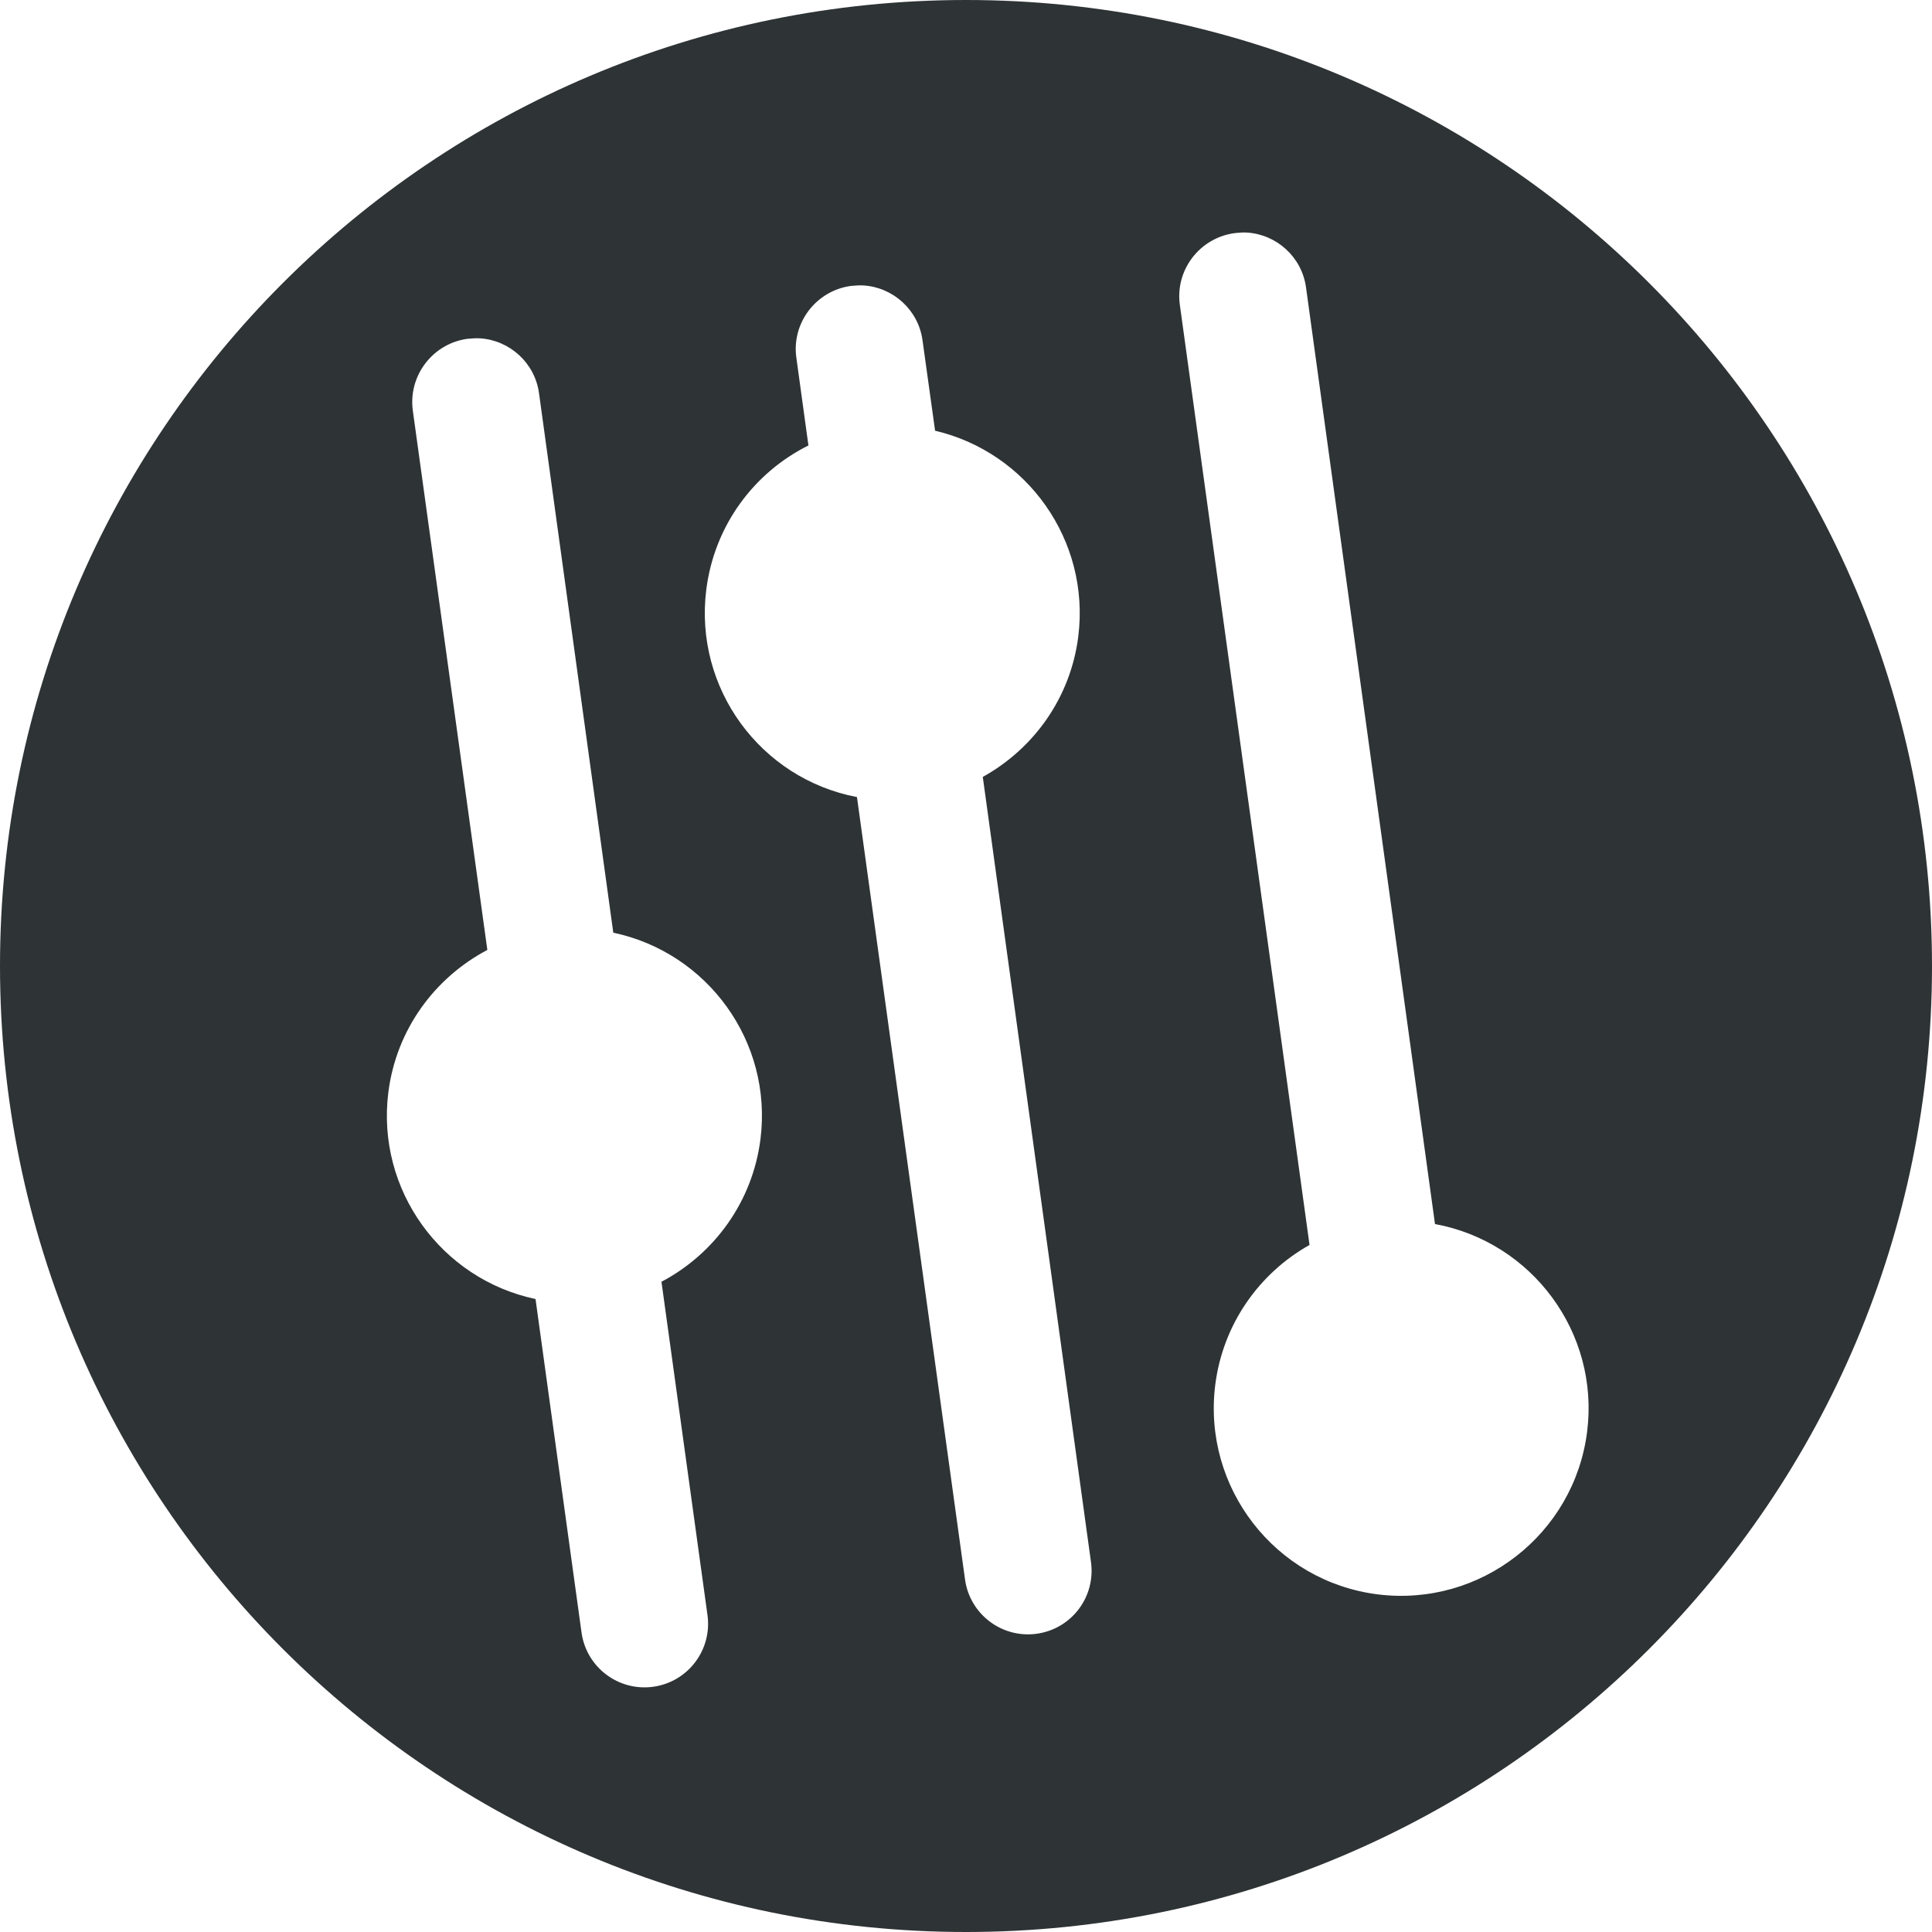
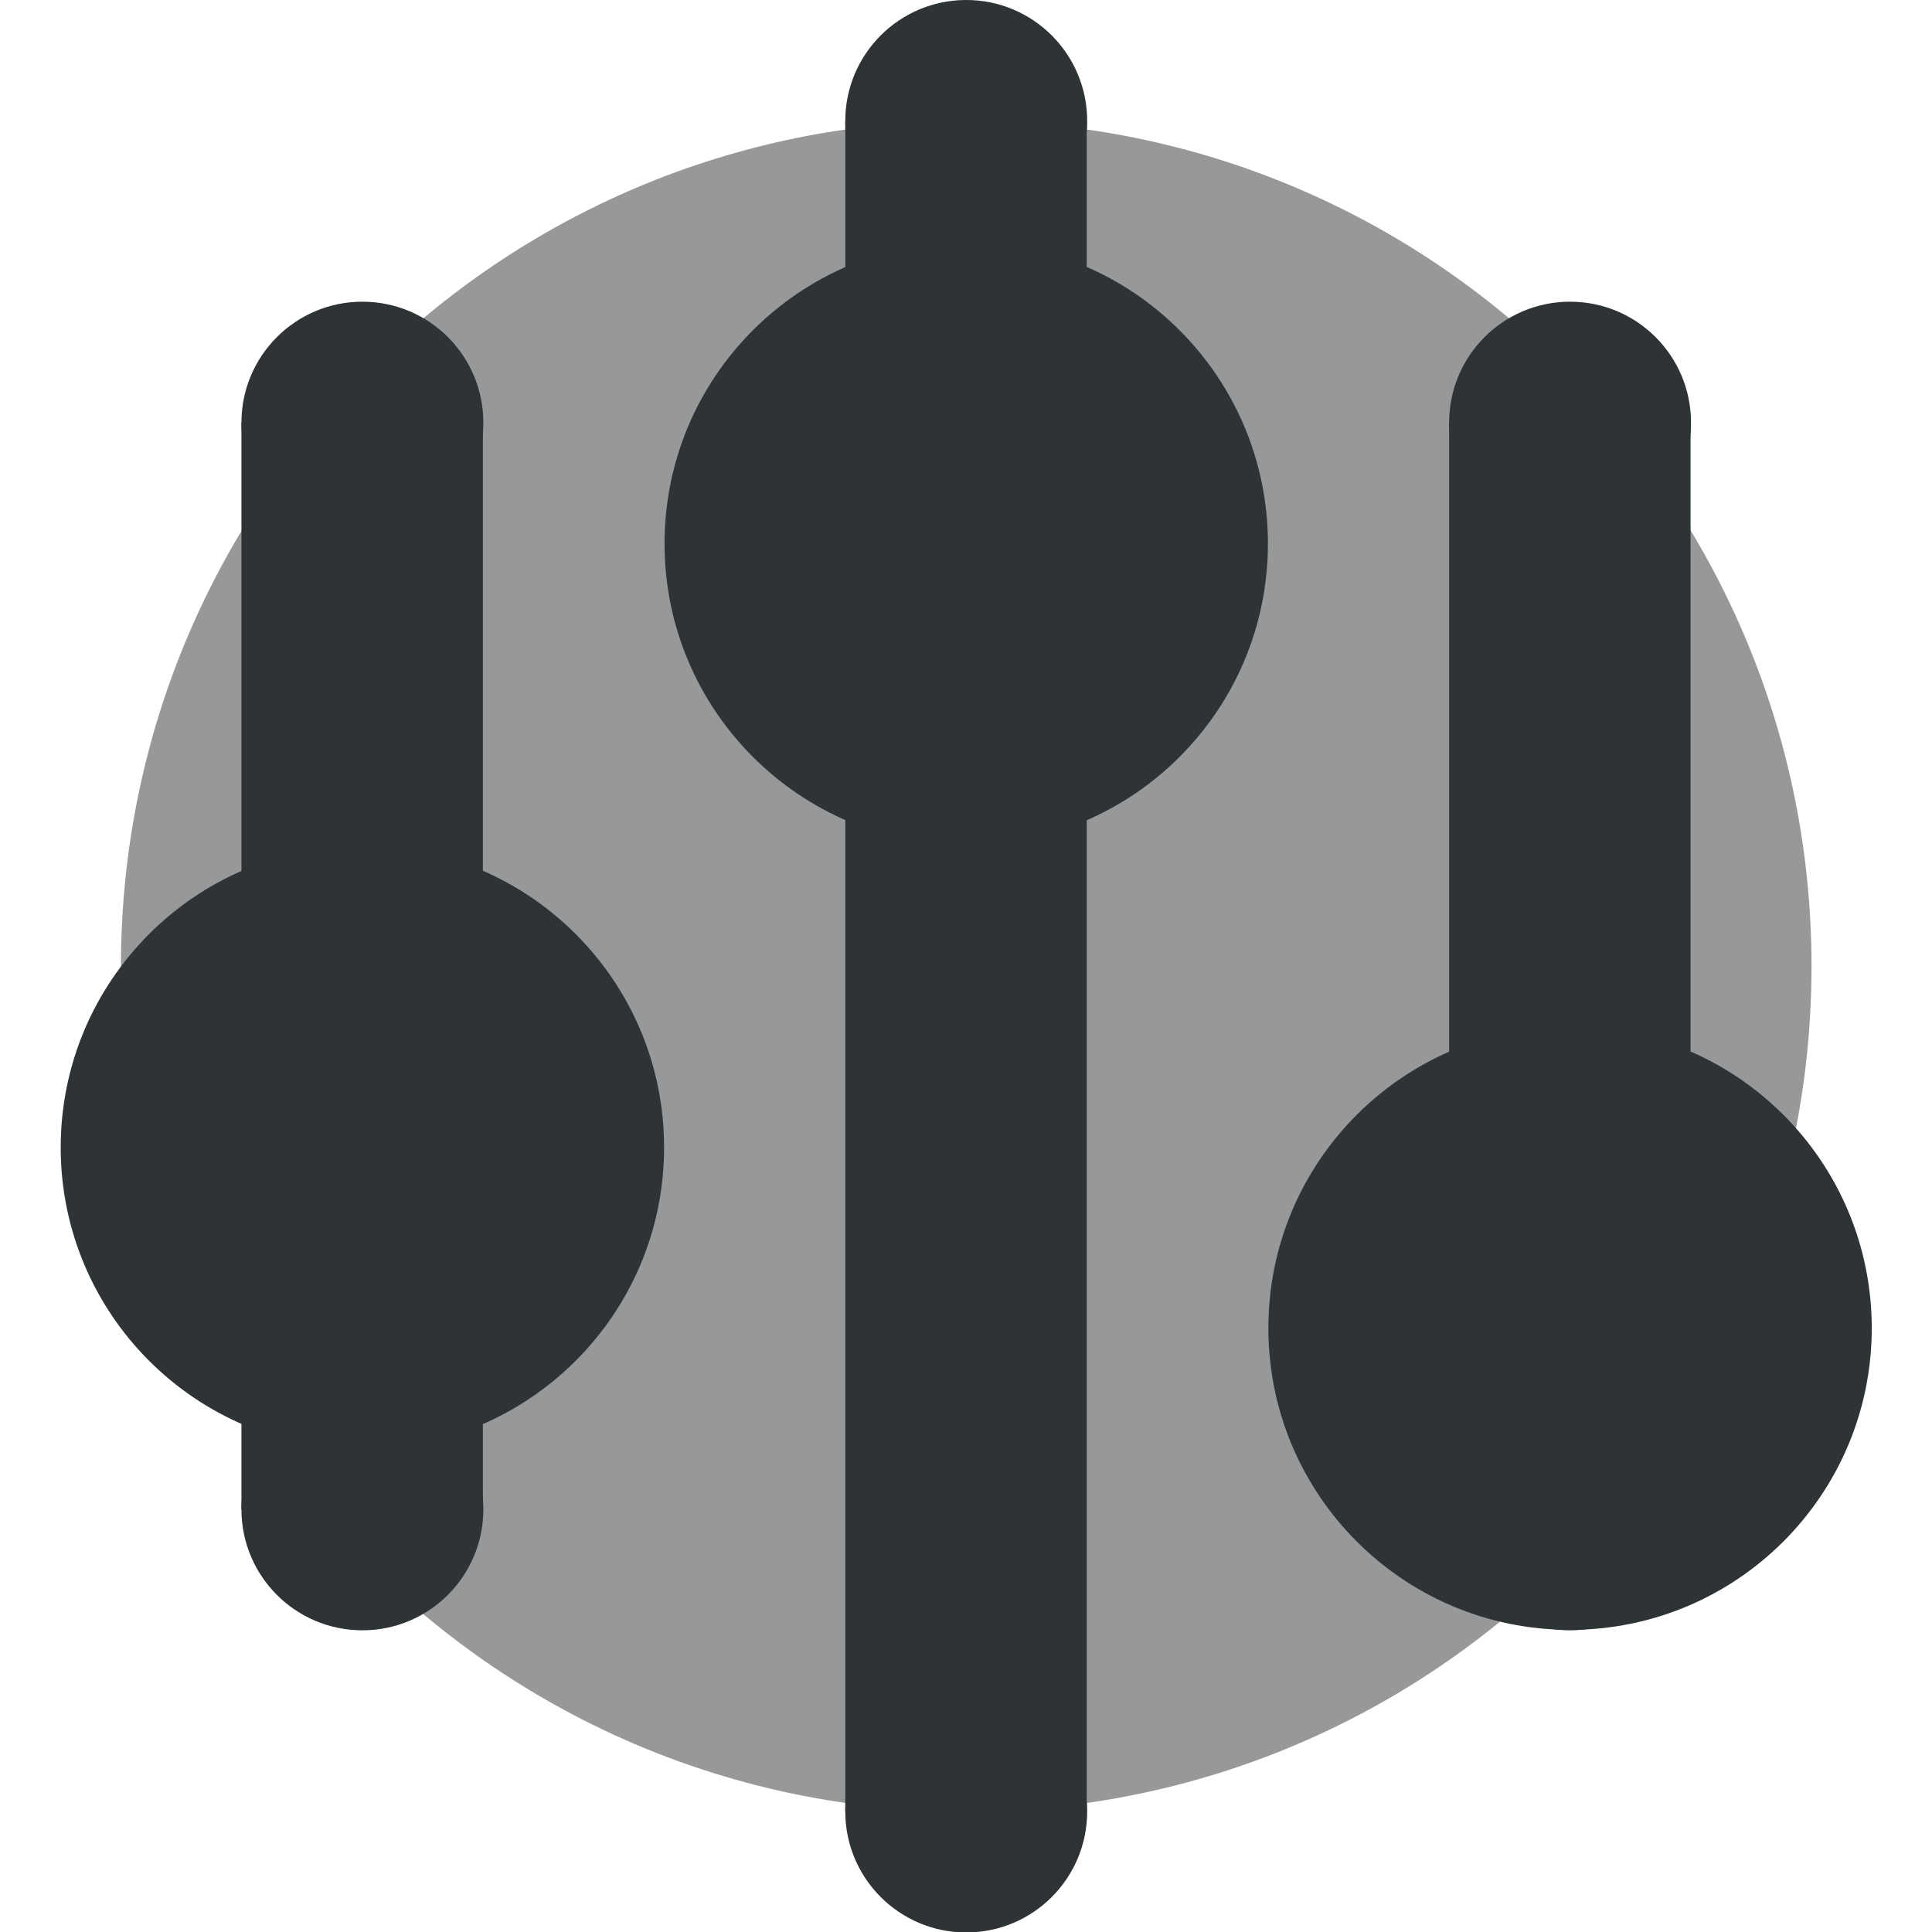
- <svg xmlns="http://www.w3.org/2000/svg" height="16px" viewBox="0 0 16 16" width="16px">
-   <path d="m 8 0 a 8 8 0 0 0 -8 8 a 8 8 0 0 0 8 8 a 8 8 0 0 0 8 -8 a 8 8 0 0 0 -8 -8 z m 2.275 1.926 c 0.017 -0.001 0.035 -0.001 0.053 0 c 0.245 0.016 0.454 0.203 0.488 0.455 l 1.068 7.756 c 0.803 0.148 1.363 0.899 1.26 1.719 c -0.107 0.85 -0.884 1.454 -1.734 1.348 c -0.85 -0.107 -1.452 -0.884 -1.346 -1.734 c 0.064 -0.508 0.367 -0.927 0.781 -1.16 l -1.074 -7.785 c -0.04 -0.288 0.163 -0.554 0.451 -0.594 c 0.018 -0.003 0.035 -0.003 0.053 -0.004 z m -3.176 0.438 c 0.017 -0.001 0.035 -0.001 0.053 0 c 0.245 0.016 0.454 0.203 0.488 0.455 l 0.104 0.748 c 0.763 0.179 1.285 0.909 1.186 1.703 c -0.064 0.511 -0.372 0.932 -0.791 1.164 l 0.896 6.502 c 0.04 0.289 -0.161 0.554 -0.449 0.594 c -0.288 0.04 -0.554 -0.161 -0.594 -0.449 l -0.895 -6.48 c -0.798 -0.152 -1.35 -0.9 -1.248 -1.717 c 0.067 -0.534 0.397 -0.971 0.846 -1.195 l -0.1 -0.727 c -0.04 -0.288 0.163 -0.554 0.451 -0.594 c 0.018 -0.002 0.035 -0.003 0.053 -0.004 z m -3.176 0.438 c 0.017 -0.001 0.035 -0.001 0.053 0 c 0.245 0.016 0.454 0.203 0.488 0.455 l 0.615 4.467 c 0.781 0.165 1.32 0.903 1.219 1.709 c -0.066 0.523 -0.386 0.953 -0.82 1.182 l 0.381 2.76 c 0.04 0.288 -0.161 0.554 -0.449 0.594 c -0.288 0.04 -0.554 -0.161 -0.594 -0.449 l -0.381 -2.762 c -0.781 -0.165 -1.32 -0.905 -1.219 -1.711 c 0.066 -0.523 0.386 -0.951 0.82 -1.18 l -0.617 -4.465 c -0.04 -0.289 0.163 -0.556 0.451 -0.596 c 0.018 -0.002 0.035 -0.003 0.053 -0.004 z" fill="#2e3335" />
+ <svg xmlns="http://www.w3.org/2000/svg" width="16" height="16" viewBox="0 0 4.233 4.233" version="1.1" id="svg725" xml:space="preserve">
+   <defs id="defs722">
+     <clipPath clipPathUnits="userSpaceOnUse" id="clipPath1098">
+       <g id="use1100" style="fill:#2e3335;fill-opacity:1;stroke-width:1;stroke-dasharray:none" clip-path="url(#clipPath5467)">
+         <rect style="fill:#2e3335;fill-opacity:1;stroke-width:1;stroke-dasharray:none" id="rect5473" width="0.529" height="3.704" x="0.529" y="0.265" transform="translate(-0.1322917)" />
+         <circle style="fill:#2e3335;fill-opacity:1;stroke-width:1;stroke-dasharray:none" id="circle5475" cx="0.794" cy="0.265" r="0.265" transform="translate(-0.1322917)" />
+         <circle style="fill:#2e3335;fill-opacity:1;stroke-width:1;stroke-dasharray:none" id="circle5477" cx="0.794" cy="3.969" r="0.265" transform="translate(-0.1322917)" />
+       </g>
+     </clipPath>
+     <clipPath clipPathUnits="userSpaceOnUse" id="clipPath212">
+       <g id="g216">
+         <g id="use214" style="fill:#2e3335;fill-opacity:1;stroke-width:1;stroke-dasharray:none" clip-path="url(#clipPath212)">
+           <circle style="clip-rule:evenodd;fill:#2e3335;fill-opacity:1;fill-rule:nonzero;stroke-width:1;stroke-linejoin:round;stroke-miterlimit:2;stroke-dasharray:none" id="circle218" cx="0.661" cy="2.514" r="0.661" />
+           <circle style="clip-rule:evenodd;fill:#2e3335;fill-opacity:1;fill-rule:nonzero;stroke-width:1;stroke-linejoin:round;stroke-miterlimit:2;stroke-dasharray:none" id="circle220" cx="2.117" cy="1.191" r="0.661" />
+           <circle style="clip-rule:evenodd;fill:#2e3335;fill-opacity:1;fill-rule:nonzero;stroke-width:1;stroke-linejoin:round;stroke-miterlimit:2;stroke-dasharray:none" id="circle222" cx="3.572" cy="3.572" r="0.661" />
+           <g id="g232" clip-path="url(#clipPath1098)" transform="translate(-0.1322917)" style="fill:#2e3335;fill-opacity:1;stroke-width:1;stroke-dasharray:none">
+             <g id="g230" style="fill:#2e3335;fill-opacity:1;stroke-width:1;stroke-dasharray:none">
+               <rect style="fill:#2e3335;fill-opacity:1;stroke-width:1;stroke-dasharray:none" id="rect224" width="0.529" height="3.704" x="0.529" y="0.265" />
+               <circle style="fill:#2e3335;fill-opacity:1;stroke-width:1;stroke-dasharray:none" id="circle226" cx="0.794" cy="0.265" r="0.265" />
+               <circle style="fill:#2e3335;fill-opacity:1;stroke-width:1;stroke-dasharray:none" id="circle228" cx="0.794" cy="3.969" r="0.265" />
+             </g>
+           </g>
+           <g id="g242" clip-path="url(#clipPath1098)" transform="translate(2.778125)" style="fill:#2e3335;fill-opacity:1;stroke-width:1;stroke-dasharray:none">
+             <g id="g240" style="fill:#2e3335;fill-opacity:1;stroke-width:1;stroke-dasharray:none">
+               <rect style="fill:#2e3335;fill-opacity:1;stroke-width:1;stroke-dasharray:none" id="rect234" width="0.529" height="3.704" x="0.529" y="0.265" />
+               <circle style="fill:#2e3335;fill-opacity:1;stroke-width:1;stroke-dasharray:none" id="circle236" cx="0.794" cy="0.265" r="0.265" />
+               <circle style="fill:#2e3335;fill-opacity:1;stroke-width:1;stroke-dasharray:none" id="circle238" cx="0.794" cy="3.969" r="0.265" />
+             </g>
+           </g>
+           <g id="g252" clip-path="url(#clipPath1098)" transform="translate(1.322917)" style="fill:#2e3335;fill-opacity:1;stroke-width:1;stroke-dasharray:none">
+             <g id="g250" style="fill:#2e3335;fill-opacity:1;stroke-width:1;stroke-dasharray:none">
+               <rect style="fill:#2e3335;fill-opacity:1;stroke-width:1;stroke-dasharray:none" id="rect244" width="0.529" height="3.704" x="0.529" y="0.265" />
+               <circle style="fill:#2e3335;fill-opacity:1;stroke-width:1;stroke-dasharray:none" id="circle246" cx="0.794" cy="0.265" r="0.265" />
+               <circle style="fill:#2e3335;fill-opacity:1;stroke-width:1;stroke-dasharray:none" id="circle248" cx="0.794" cy="3.969" r="0.265" />
+             </g>
+           </g>
+         </g>
+       </g>
+     </clipPath>
+     <clipPath clipPathUnits="userSpaceOnUse" id="clipPath5467">
+       <g id="g5471" transform="translate(0.1322917)">
+         <g id="use5469" style="fill:#2e3335;fill-opacity:1;stroke-width:1;stroke-dasharray:none" transform="translate(-0.1322917)" clip-path="url(#clipPath5467)">
+           <rect style="fill:#2e3335;fill-opacity:1;stroke-width:1;stroke-dasharray:none" id="rect5481" width="0.529" height="3.704" x="0.529" y="0.265" transform="translate(-0.1322917)" />
+           <circle style="fill:#2e3335;fill-opacity:1;stroke-width:1;stroke-dasharray:none" id="circle5483" cx="0.794" cy="0.265" r="0.265" transform="translate(-0.1322917)" />
+           <circle style="fill:#2e3335;fill-opacity:1;stroke-width:1;stroke-dasharray:none" id="circle5485" cx="0.794" cy="3.969" r="0.265" transform="translate(-0.1322917)" />
+         </g>
+       </g>
+     </clipPath>
+     <clipPath clipPathUnits="userSpaceOnUse" id="clipPath5537">
+       <g id="g5549">
+         <g id="g5547">
+           <g id="g5545" style="fill:#2e3335;fill-opacity:1;stroke-width:1;stroke-dasharray:none" clip-path="url(#clipPath5467)" transform="translate(1.322917)">
+             <rect style="fill:#2e3335;fill-opacity:1;stroke-width:1;stroke-dasharray:none" id="rect5539" width="0.529" height="3.704" x="0.529" y="0.265" transform="translate(-0.1322917)" />
+             <circle style="fill:#2e3335;fill-opacity:1;stroke-width:1;stroke-dasharray:none" id="circle5541" cx="0.794" cy="0.265" r="0.265" transform="translate(-0.1322917)" />
+             <circle style="fill:#2e3335;fill-opacity:1;stroke-width:1;stroke-dasharray:none" id="circle5543" cx="0.794" cy="3.969" r="0.265" transform="translate(-0.1322917)" />
+           </g>
+         </g>
+       </g>
+     </clipPath>
+     <clipPath clipPathUnits="userSpaceOnUse" id="clipPath5551">
+       <g id="g5563">
+         <g id="g5561">
+           <g id="g5559" style="fill:#2e3335;fill-opacity:1;stroke-width:1;stroke-dasharray:none" clip-path="url(#clipPath5467)" transform="translate(1.322917)">
+             <rect style="fill:#2e3335;fill-opacity:1;stroke-width:1;stroke-dasharray:none" id="rect5553" width="0.529" height="3.704" x="0.529" y="0.265" transform="translate(-0.1322917)" />
+             <circle style="fill:#2e3335;fill-opacity:1;stroke-width:1;stroke-dasharray:none" id="circle5555" cx="0.794" cy="0.265" r="0.265" transform="translate(-0.1322917)" />
+             <circle style="fill:#2e3335;fill-opacity:1;stroke-width:1;stroke-dasharray:none" id="circle5557" cx="0.794" cy="3.969" r="0.265" transform="translate(-0.1322917)" />
+           </g>
+         </g>
+       </g>
+     </clipPath>
+     <clipPath clipPathUnits="userSpaceOnUse" id="clipPath5565">
+       <g id="g5577">
+         <g id="g5575">
+           <g id="g5573" style="fill:#2e3335;fill-opacity:1;stroke-width:1;stroke-dasharray:none" clip-path="url(#clipPath5467)" transform="translate(1.322917)">
+             <rect style="fill:#2e3335;fill-opacity:1;stroke-width:1;stroke-dasharray:none" id="rect5567" width="0.529" height="3.704" x="0.529" y="0.265" transform="translate(-0.1322917)" />
+             <circle style="fill:#2e3335;fill-opacity:1;stroke-width:1;stroke-dasharray:none" id="circle5569" cx="0.794" cy="0.265" r="0.265" transform="translate(-0.1322917)" />
+             <circle style="fill:#2e3335;fill-opacity:1;stroke-width:1;stroke-dasharray:none" id="circle5571" cx="0.794" cy="3.969" r="0.265" transform="translate(-0.1322917)" />
+           </g>
+         </g>
+       </g>
+     </clipPath>
+   </defs>
+   <g id="layer1">
+     <circle style="fill:#2e3335;fill-opacity:0.5;stroke-width:0.132" id="path38021" cx="2.117" cy="2.117" r="1.852" />
+     <circle style="clip-rule:evenodd;fill:#2e3335;fill-opacity:1;fill-rule:nonzero;stroke-width:1;stroke-linejoin:round;stroke-miterlimit:2;stroke-dasharray:none" id="path1027" cx="0.794" cy="2.514" r="0.661" />
+     <circle style="clip-rule:evenodd;fill:#2e3335;fill-opacity:1;fill-rule:nonzero;stroke-width:1;stroke-linejoin:round;stroke-miterlimit:2;stroke-dasharray:none" id="circle1029" cx="2.117" cy="1.191" r="0.661" />
+     <circle style="clip-rule:evenodd;fill:#2e3335;fill-opacity:1;fill-rule:nonzero;stroke-width:1;stroke-linejoin:round;stroke-miterlimit:2;stroke-dasharray:none" id="circle1031" cx="3.44" cy="2.91" r="0.661" />
+     <rect style="fill:#2e3335;fill-opacity:1;stroke-width:0.802;stroke-dasharray:none" id="rect1085" width="0.529" height="2.381" x="0.529" y="0.926" />
+     <circle style="fill:#2e3335;fill-opacity:1;stroke-width:1;stroke-dasharray:none" id="path1087" cx="0.794" cy="0.926" r="0.265" />
+     <circle style="fill:#2e3335;fill-opacity:1;stroke-width:1;stroke-dasharray:none" id="path1089" cx="0.794" cy="3.307" r="0.265" />
+     <rect style="fill:#2e3335;fill-opacity:1;stroke-width:0.802;stroke-dasharray:none" id="rect7095" width="0.529" height="2.381" x="3.175" y="0.926" />
+     <circle style="fill:#2e3335;fill-opacity:1;stroke-width:1;stroke-dasharray:none" id="circle7097" cx="3.44" cy="0.926" r="0.265" />
+     <circle style="fill:#2e3335;fill-opacity:1;stroke-width:1;stroke-dasharray:none" id="circle7099" cx="3.44" cy="3.307" r="0.265" />
+     <rect style="fill:#2e3335;fill-opacity:1;stroke-width:1;stroke-dasharray:none" id="rect7101" width="0.529" height="3.704" x="1.852" y="0.265" />
+     <circle style="fill:#2e3335;fill-opacity:1;stroke-width:1;stroke-dasharray:none" id="circle7103" cx="2.117" cy="0.265" r="0.265" />
+     <circle style="fill:#2e3335;fill-opacity:1;stroke-width:1;stroke-dasharray:none" id="circle7105" cx="2.117" cy="3.969" r="0.265" />
+   </g>
</svg>
